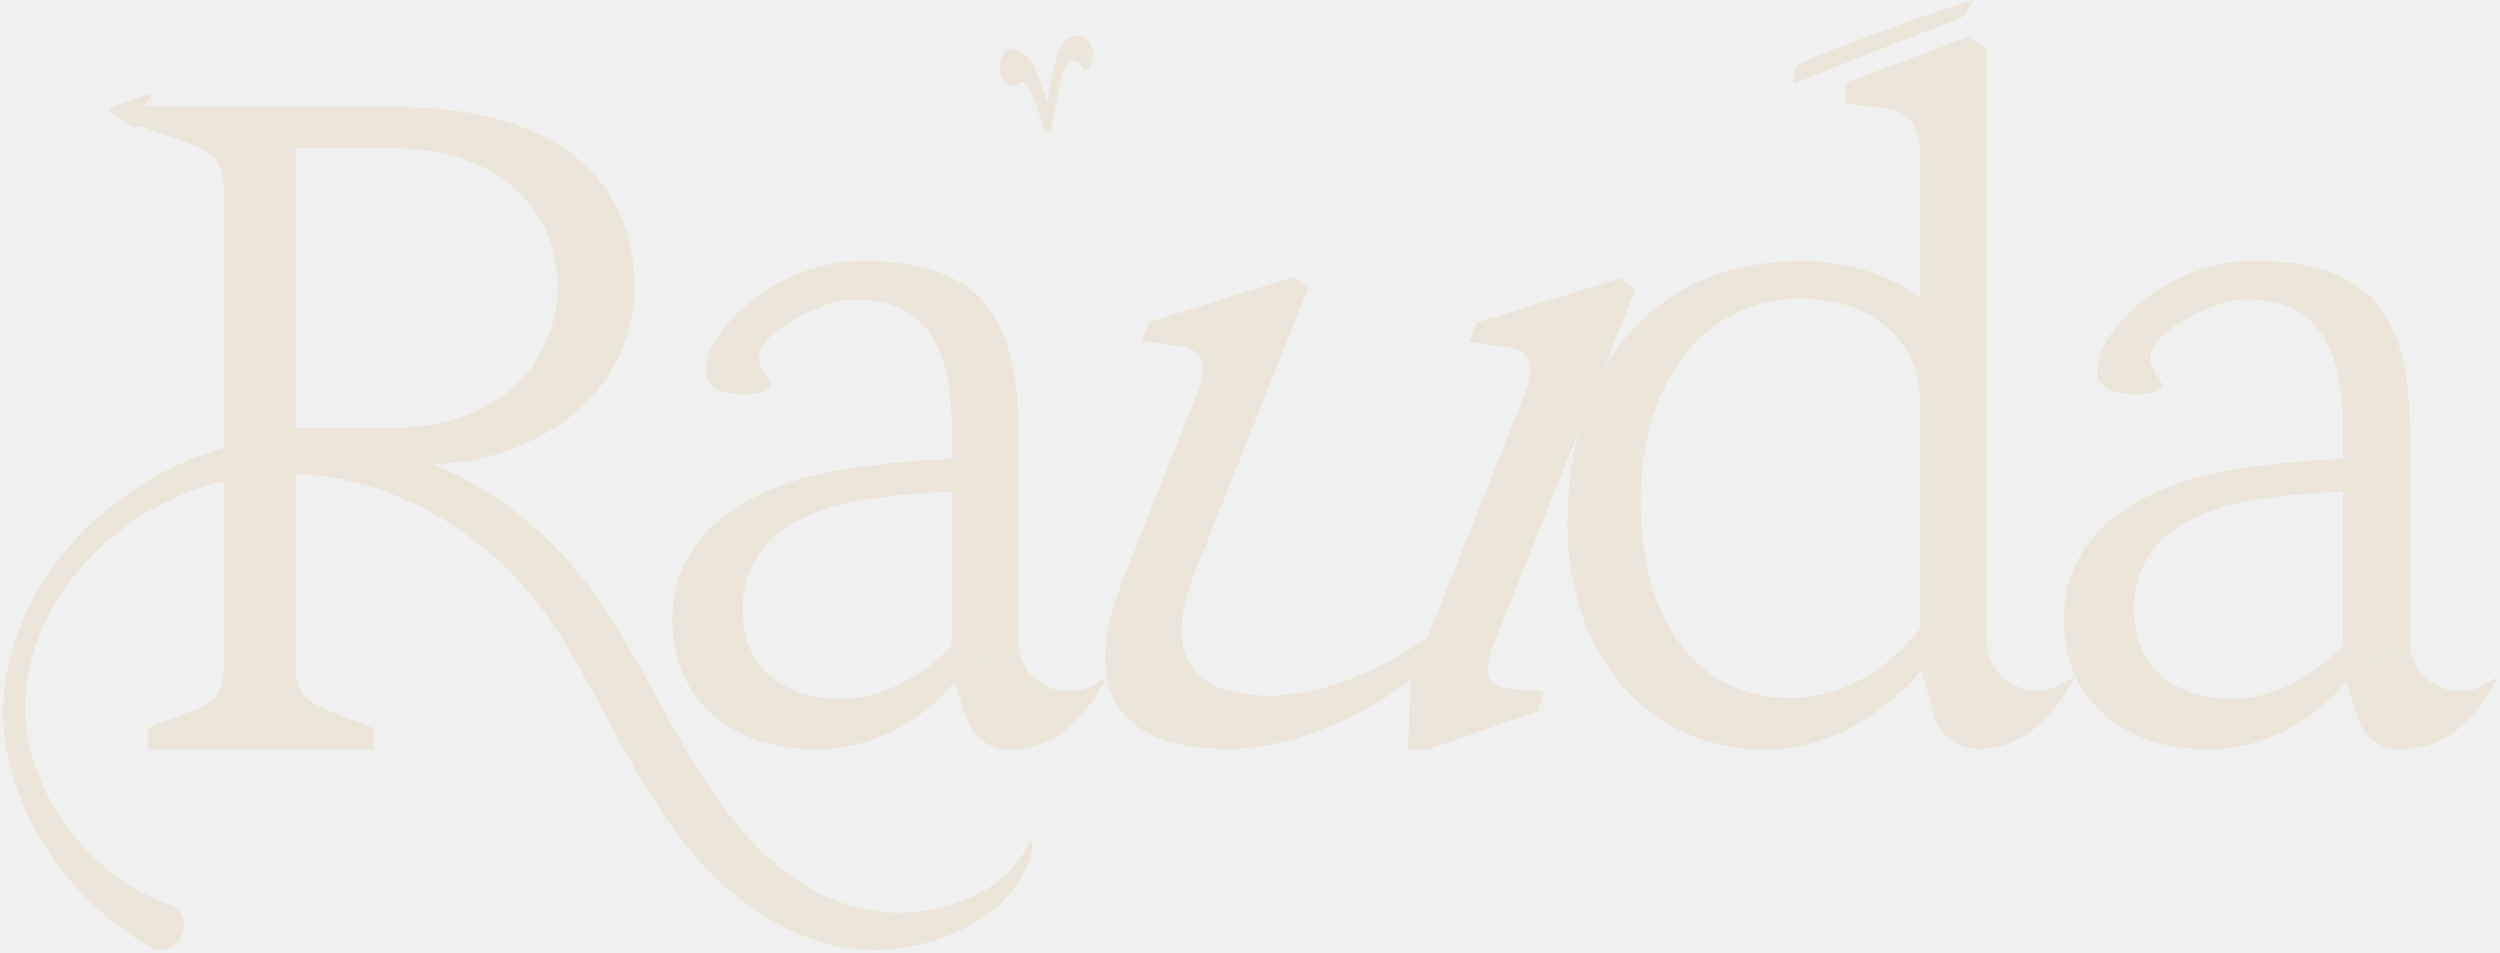
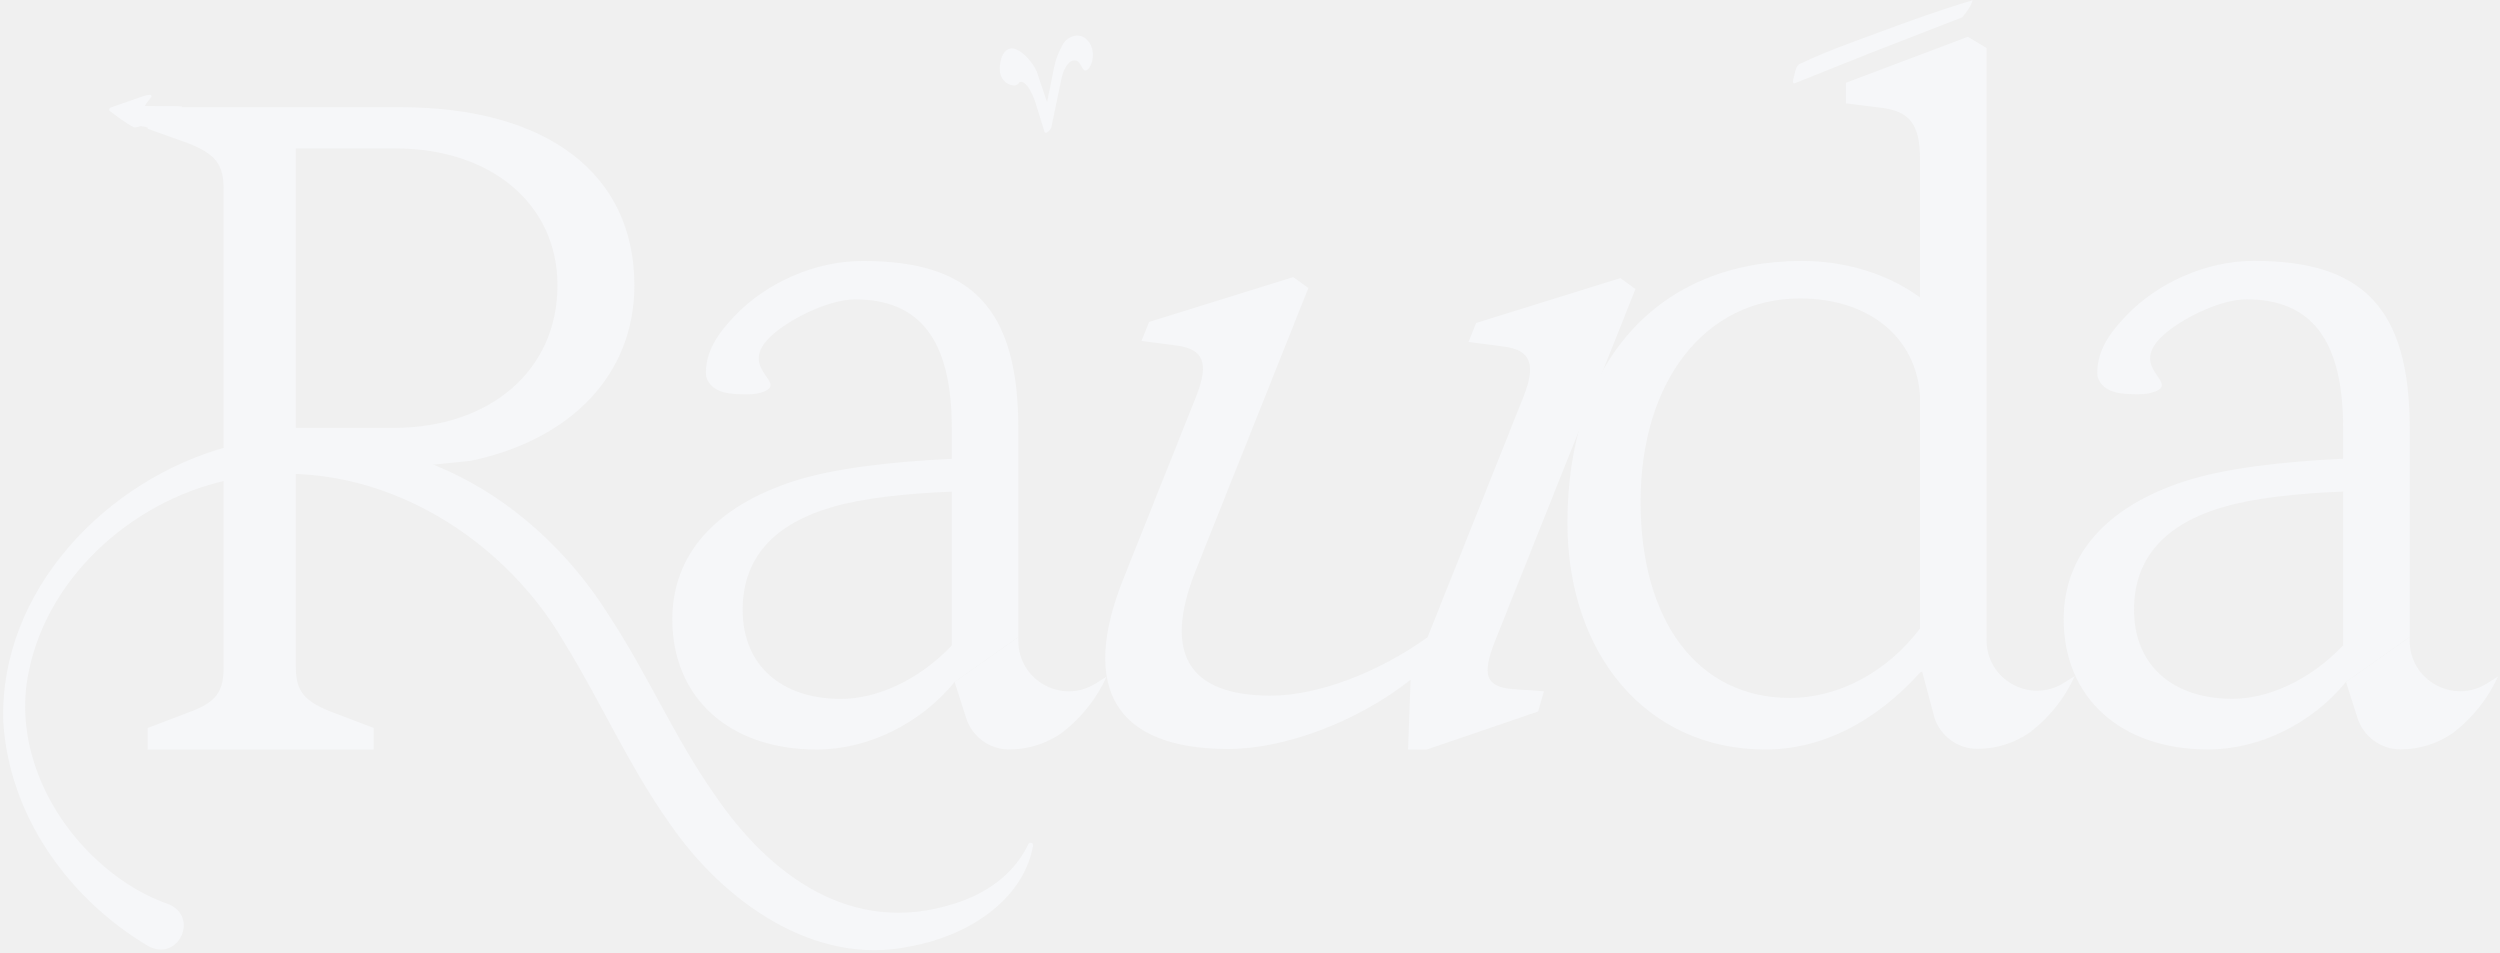
<svg xmlns="http://www.w3.org/2000/svg" viewBox="169.74 62.22 306.72 116.88" preserveAspectRatio="none">
  <defs>
    <mask id="m" maskUnits="userSpaceOnUse" x="164.637" y="57.254" width="316.578" height="128.637">
      <rect x="164.637" y="57.254" width="316.578" height="128.637" fill="#000" />
      <path fill="none" stroke-width="0.919" stroke-linecap="butt" stroke-linejoin="miter" stroke="#fff" stroke-miterlimit="10" d="M 0.001 -0.000 L 0.001 -0.000 " transform="matrix(0.998, 0, 0, -0.998, 193.834, 75.527)" />
      <path fill-rule="nonzero" fill="#fff" d="M 405.304 139.335 L 405.304 110.800 C 404.843 103.554 398.976 98.835 390.578 98.835 C 378.957 98.835 371.019 108.960 371.019 123.800 C 371.019 138.414 378.039 147.847 389.312 147.847 C 395.410 147.847 401.281 144.628 405.304 139.335 M 405.304 144.742 C 399.785 150.839 393.226 154.175 386.320 154.175 C 371.824 154.175 362.046 142.558 362.046 126.335 C 362.046 106.542 373.207 94.234 390.808 94.234 C 396.214 94.234 401.394 95.843 405.304 98.718 L 405.304 81.691 C 405.304 77.550 404.039 75.941 400.820 75.480 L 396.214 74.902 L 396.214 72.375 L 411.171 66.734 L 413.472 68.117 L 413.472 140.371 " />
      <path fill-rule="nonzero" fill="#fff" d="M 307.546 133.285 L 316.492 110.859 C 318.128 106.75 317.367 105.078 314.207 104.625 L 309.785 104.054 L 310.714 101.722 L 328.410 96.218 L 330.261 97.562 L 316.445 132.203 C 312.371 142.414 315.574 147.539 325.578 147.570 C 331.292 147.585 338.710 144.832 344.886 140.402 L 356.621 110.980 C 358.261 106.875 357.496 105.203 354.339 104.75 L 349.914 104.179 L 350.847 101.847 L 368.539 96.343 L 370.390 97.683 L 353.164 140.871 C 351.527 144.980 351.976 146.539 355.460 146.773 L 359.160 147.035 L 358.445 149.511 L 344.757 154.187 L 342.492 154.179 L 342.804 145.621 C 336.199 150.824 327.25 154.132 320.343 154.113 C 306.648 154.070 302.187 146.718 307.546 133.285 " />
      <path fill-rule="nonzero" fill="#fff" d="M 424.296 145.164 C 423.082 147.816 421.261 150.132 418.960 151.937 L 418.816 152.050 C 416.933 153.375 414.679 154.093 412.363 154.093 L 412.332 154.093 C 409.917 154.093 407.792 152.527 407.058 150.226 L 405.375 143.886 L 413.464 140.304 L 413.464 140.738 C 413.449 145.625 418.816 148.597 422.941 146.007 Z M 424.296 145.164 " />
      <path fill-rule="nonzero" fill="#fff" d="M 389.867 72.460 C 389.507 72.390 389.886 71.632 389.976 71.011 C 390.257 70.046 390.527 70.066 390.871 69.921 C 393.796 68.523 396.753 67.496 399.812 66.359 C 403.792 64.878 407.652 63.476 411.765 62.253 C 411.472 63.136 410.996 63.738 410.472 64.347 L 399.164 68.742 Z M 389.867 72.460 " />
      <path fill-rule="nonzero" fill="#fff" d="M 295.738 72.718 C 295.480 72.449 295.609 72.109 296.136 71.695 C 296.355 70.906 296.628 70.691 296.949 71.046 L 298.203 74.757 L 299.101 70.324 C 299.292 69.371 299.652 68.546 300.132 67.683 C 300.667 66.726 301.988 66.187 302.925 66.945 C 304.558 68.265 303.617 70.996 302.847 70.859 C 302.480 70.789 302.300 69.765 301.742 69.652 C 300.855 69.472 300.210 70.695 299.957 71.917 L 298.730 77.832 C 298.664 78.156 298.011 78.777 297.886 78.382 L 296.839 75.003 C 296.574 74.148 296.253 73.375 295.738 72.718 " />
      <path fill-rule="nonzero" fill="#fff" d="M 296.949 71.046 C 296.566 71.050 296.578 71.503 296.453 71.75 C 296.25 72.156 295.824 72.320 295.738 72.718 C 295.515 72.437 295.164 72.175 294.820 72.296 C 294.457 71.605 294.042 70.929 293.578 70.269 C 293.308 69.644 293.285 68.5 293.941 68.164 C 295.105 68.230 296.628 70.105 296.949 71.046 " />
      <path fill-rule="nonzero" fill="#fff" d="M 293.941 68.164 C 293.824 68.773 293.5 69.601 293.886 70.195 L 295.113 72.058 C 295.027 72.105 294.882 72.183 294.820 72.296 C 294.695 72.527 294.429 72.734 294.070 72.703 C 293.152 72.613 292.472 71.847 292.410 70.921 C 292.316 69.554 292.890 68.101 293.941 68.164 " />
      <path fill-rule="nonzero" fill="#fff" d="M 206.035 114.718 L 218 114.718 C 229.964 114.718 238.136 107.585 238.136 97.230 C 238.136 87.332 230.082 80.429 218.230 80.429 L 206.035 80.429 Z M 217.425 119.777 L 206.035 119.777 L 206.035 144.054 C 206.035 147.046 207.070 148.316 210.753 149.695 L 215.585 151.535 L 215.585 154.179 L 187.855 154.179 L 187.855 151.535 L 192.687 149.695 C 196.253 148.429 197.175 147.164 197.175 144.054 L 197.175 85.492 C 197.175 82.386 196.253 81.121 192.687 79.742 L 187.855 78.015 L 187.855 75.371 L 218.808 75.371 C 236.871 75.371 247.570 83.539 247.570 97.230 C 247.570 108.046 239.976 116.097 227.550 118.746 " />
      <path fill-rule="nonzero" fill="#fff" d="M 190.574 78.539 C 189.410 78.582 188.277 77.863 187.109 77.703 C 186.804 77.660 186.414 77.976 186.113 77.816 C 185.062 77.253 184.167 76.554 183.230 75.855 C 183.148 75.792 183.128 75.667 183.140 75.609 C 183.156 75.542 183.222 75.449 183.320 75.414 L 186.367 74.351 C 187.046 74.113 188.144 73.671 188.312 73.933 C 188.445 74.140 187.820 74.582 187.523 75.226 L 189.75 75.246 C 190.535 75.25 191.308 75.214 192.089 75.289 " />
      <path fill-rule="nonzero" fill="#fff" d="M 457.214 141.398 L 457.214 122.531 C 451.464 122.761 446.285 123.335 442.718 124.371 C 435.355 126.441 431.558 130.699 431.558 137.027 C 431.558 143.816 436.277 147.957 443.636 147.957 C 447.898 147.957 453.074 145.773 457.214 141.398 M 457.562 145.886 C 453.417 150.949 446.976 154.171 440.648 154.171 C 429.949 154.171 422.929 147.843 422.929 138.179 C 422.929 130.238 428.222 124.371 437.773 121.265 C 442.718 119.656 449.851 118.847 457.214 118.503 L 457.214 114.707 C 457.214 103.777 453.187 98.945 445.363 98.945 C 442.257 98.945 437.906 101.097 435.660 102.906 C 430.257 107.253 437.246 109.046 434.148 110.257 C 433.234 110.617 432.218 110.613 431.25 110.578 C 430.269 110.542 429.265 110.476 428.382 110 C 427.722 109.648 427.242 109.062 427.066 108.332 C 426.886 105.390 428.570 103.050 430.675 100.875 C 434.496 96.921 440.390 94.226 446.285 94.226 C 459.515 94.226 465.386 99.867 465.386 114.820 L 465.386 140.363 " />
      <path fill-rule="nonzero" fill="#fff" d="M 476.214 145.226 C 475 147.878 473.175 150.195 470.878 152 L 470.734 152.113 C 468.847 153.437 466.593 154.160 464.277 154.160 L 464.246 154.160 C 461.832 154.160 459.707 152.593 458.972 150.292 L 457.566 145.882 L 465.378 140.371 L 465.378 140.800 C 465.363 145.691 470.734 148.660 474.855 146.074 Z M 476.214 145.226 " />
      <path fill-rule="nonzero" fill="#fff" d="M 286.511 141.410 L 286.511 122.539 C 280.757 122.769 275.582 123.347 272.015 124.382 C 264.652 126.453 260.855 130.710 260.855 137.039 C 260.855 143.824 265.570 147.968 272.933 147.968 C 277.191 147.968 282.371 145.781 286.511 141.410 M 286.855 145.898 C 282.714 150.960 276.273 154.179 269.945 154.179 C 259.242 154.179 252.226 147.855 252.226 138.187 C 252.226 130.25 257.519 124.382 267.066 121.273 C 272.015 119.664 279.148 118.859 286.511 118.515 L 286.511 114.718 C 286.511 103.789 282.484 98.953 274.660 98.953 C 271.554 98.953 267.199 101.109 264.953 102.917 C 259.550 107.265 266.542 109.058 263.445 110.269 C 262.527 110.628 261.515 110.625 260.546 110.589 C 259.566 110.554 258.562 110.484 257.679 110.011 C 257.019 109.656 256.539 109.074 256.363 108.339 C 256.179 105.398 257.867 103.062 259.968 100.886 C 263.792 96.929 269.687 94.238 275.582 94.238 C 288.812 94.238 294.679 99.875 294.679 114.832 L 294.679 140.375 " />
      <path fill-rule="nonzero" fill="#fff" d="M 305.507 145.238 C 304.292 147.890 302.472 150.207 300.171 152.011 L 300.027 152.125 C 298.144 153.449 295.890 154.167 293.574 154.167 L 293.542 154.167 C 291.128 154.167 289.003 152.601 288.269 150.300 L 286.863 145.890 L 294.675 140.378 L 294.675 140.812 C 294.660 145.699 300.027 148.671 304.152 146.082 Z M 305.507 145.238 " />
      <path fill-rule="nonzero" fill="#fff" d="M 187.937 178.296 C 178.109 172.468 170.824 162.230 170.144 150.75 C 169.636 134.714 182.757 121.035 197.781 117 C 206.605 114.785 216.085 116.082 224.324 119.832 C 232.601 123.480 239.679 130.097 244.414 137.675 C 249.148 144.832 252.507 152.730 257.335 159.593 C 264.105 169.636 274.246 177.109 286.773 173.101 C 290.535 171.953 294.085 169.621 295.906 165.792 C 295.980 165.636 296.164 165.570 296.316 165.644 C 296.445 165.703 296.511 165.839 296.488 165.972 C 295.214 172.964 288.035 177.144 281.480 178.316 C 269.601 180.890 258.398 172.675 251.996 163.386 C 246.929 156.289 243.480 148.359 239.015 141.125 C 231.007 127.265 214.773 117.859 198.652 120.933 C 186.777 123.085 175.730 132.484 173.281 144.562 C 171.550 152.589 174.929 160.949 180.539 166.671 C 183.343 169.546 186.718 171.867 190.355 173.125 C 194.265 174.675 191.609 180.296 187.937 178.296 " />
      <path fill-rule="nonzero" fill="#fff" d="M 267.414 98.785 L 289.207 100.132 " />
    </mask>
  </defs>
-   <rect x="164.637" y="57.254" width="316.578" height="128.637" fill="#ece6da" mask="url(#m)" />
+   <rect x="164.637" y="57.254" width="316.578" height="128.637" fill="#f6f7f9" mask="url(#m)" />
</svg>
